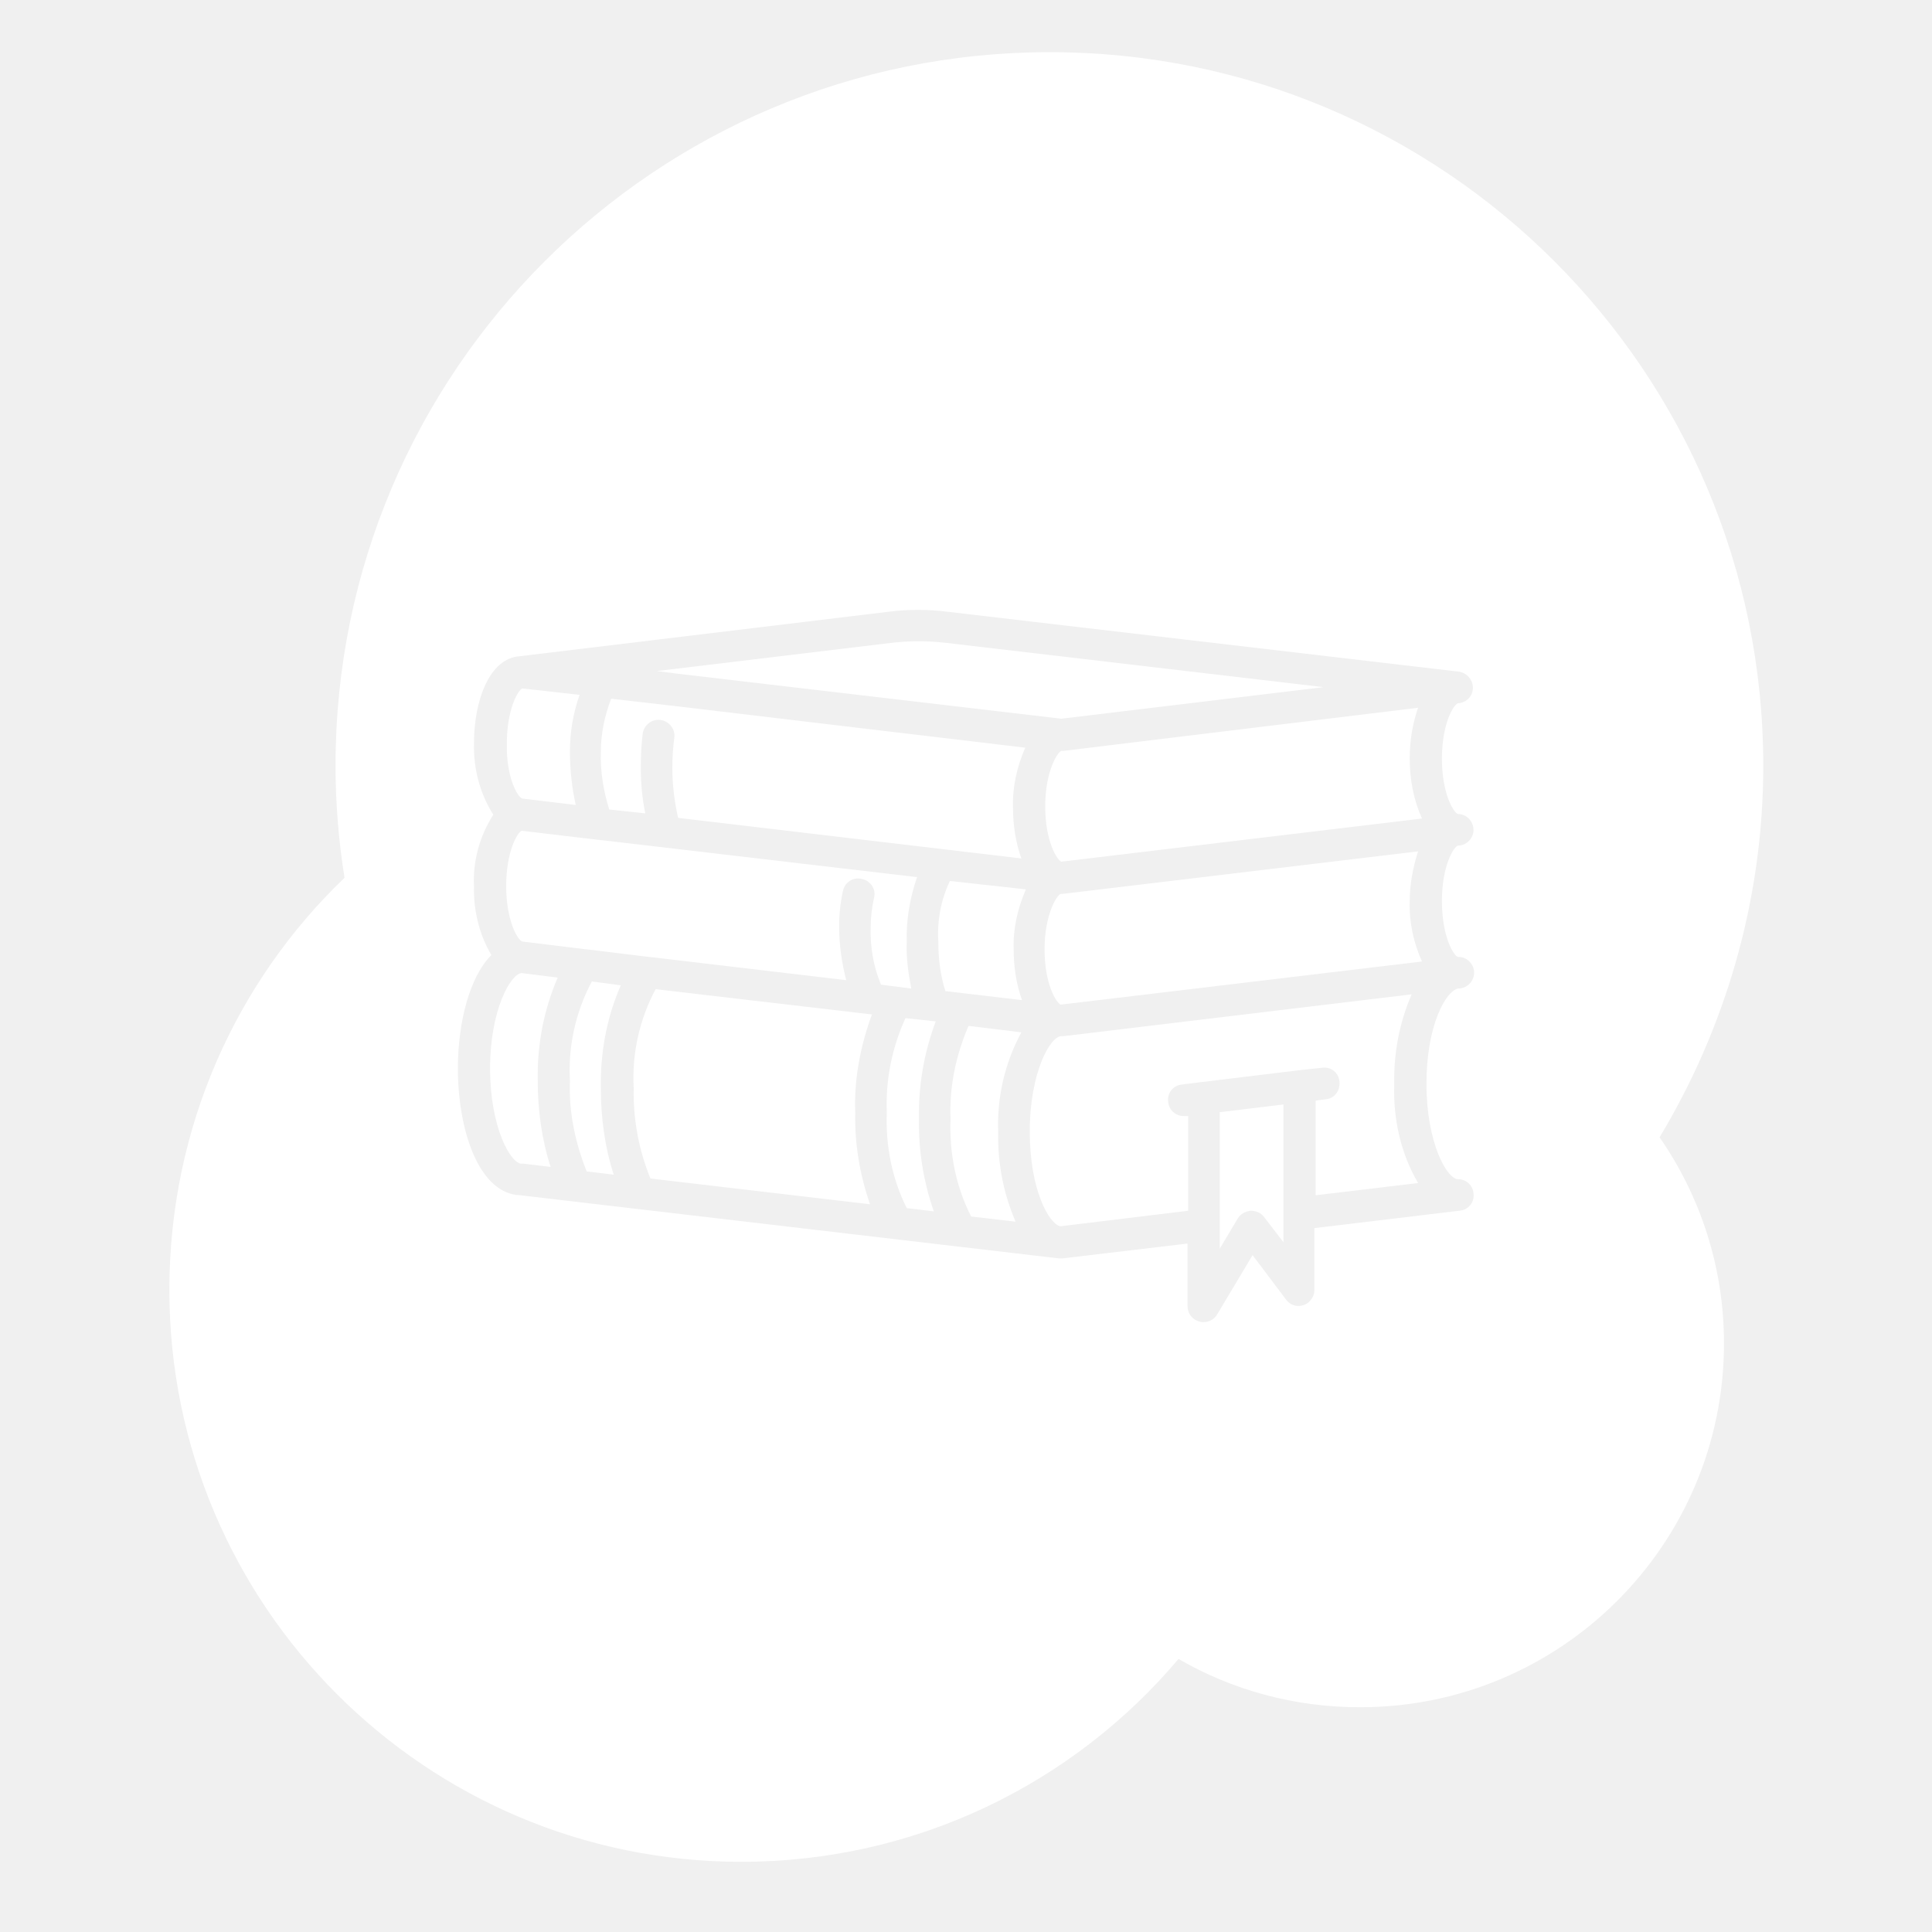
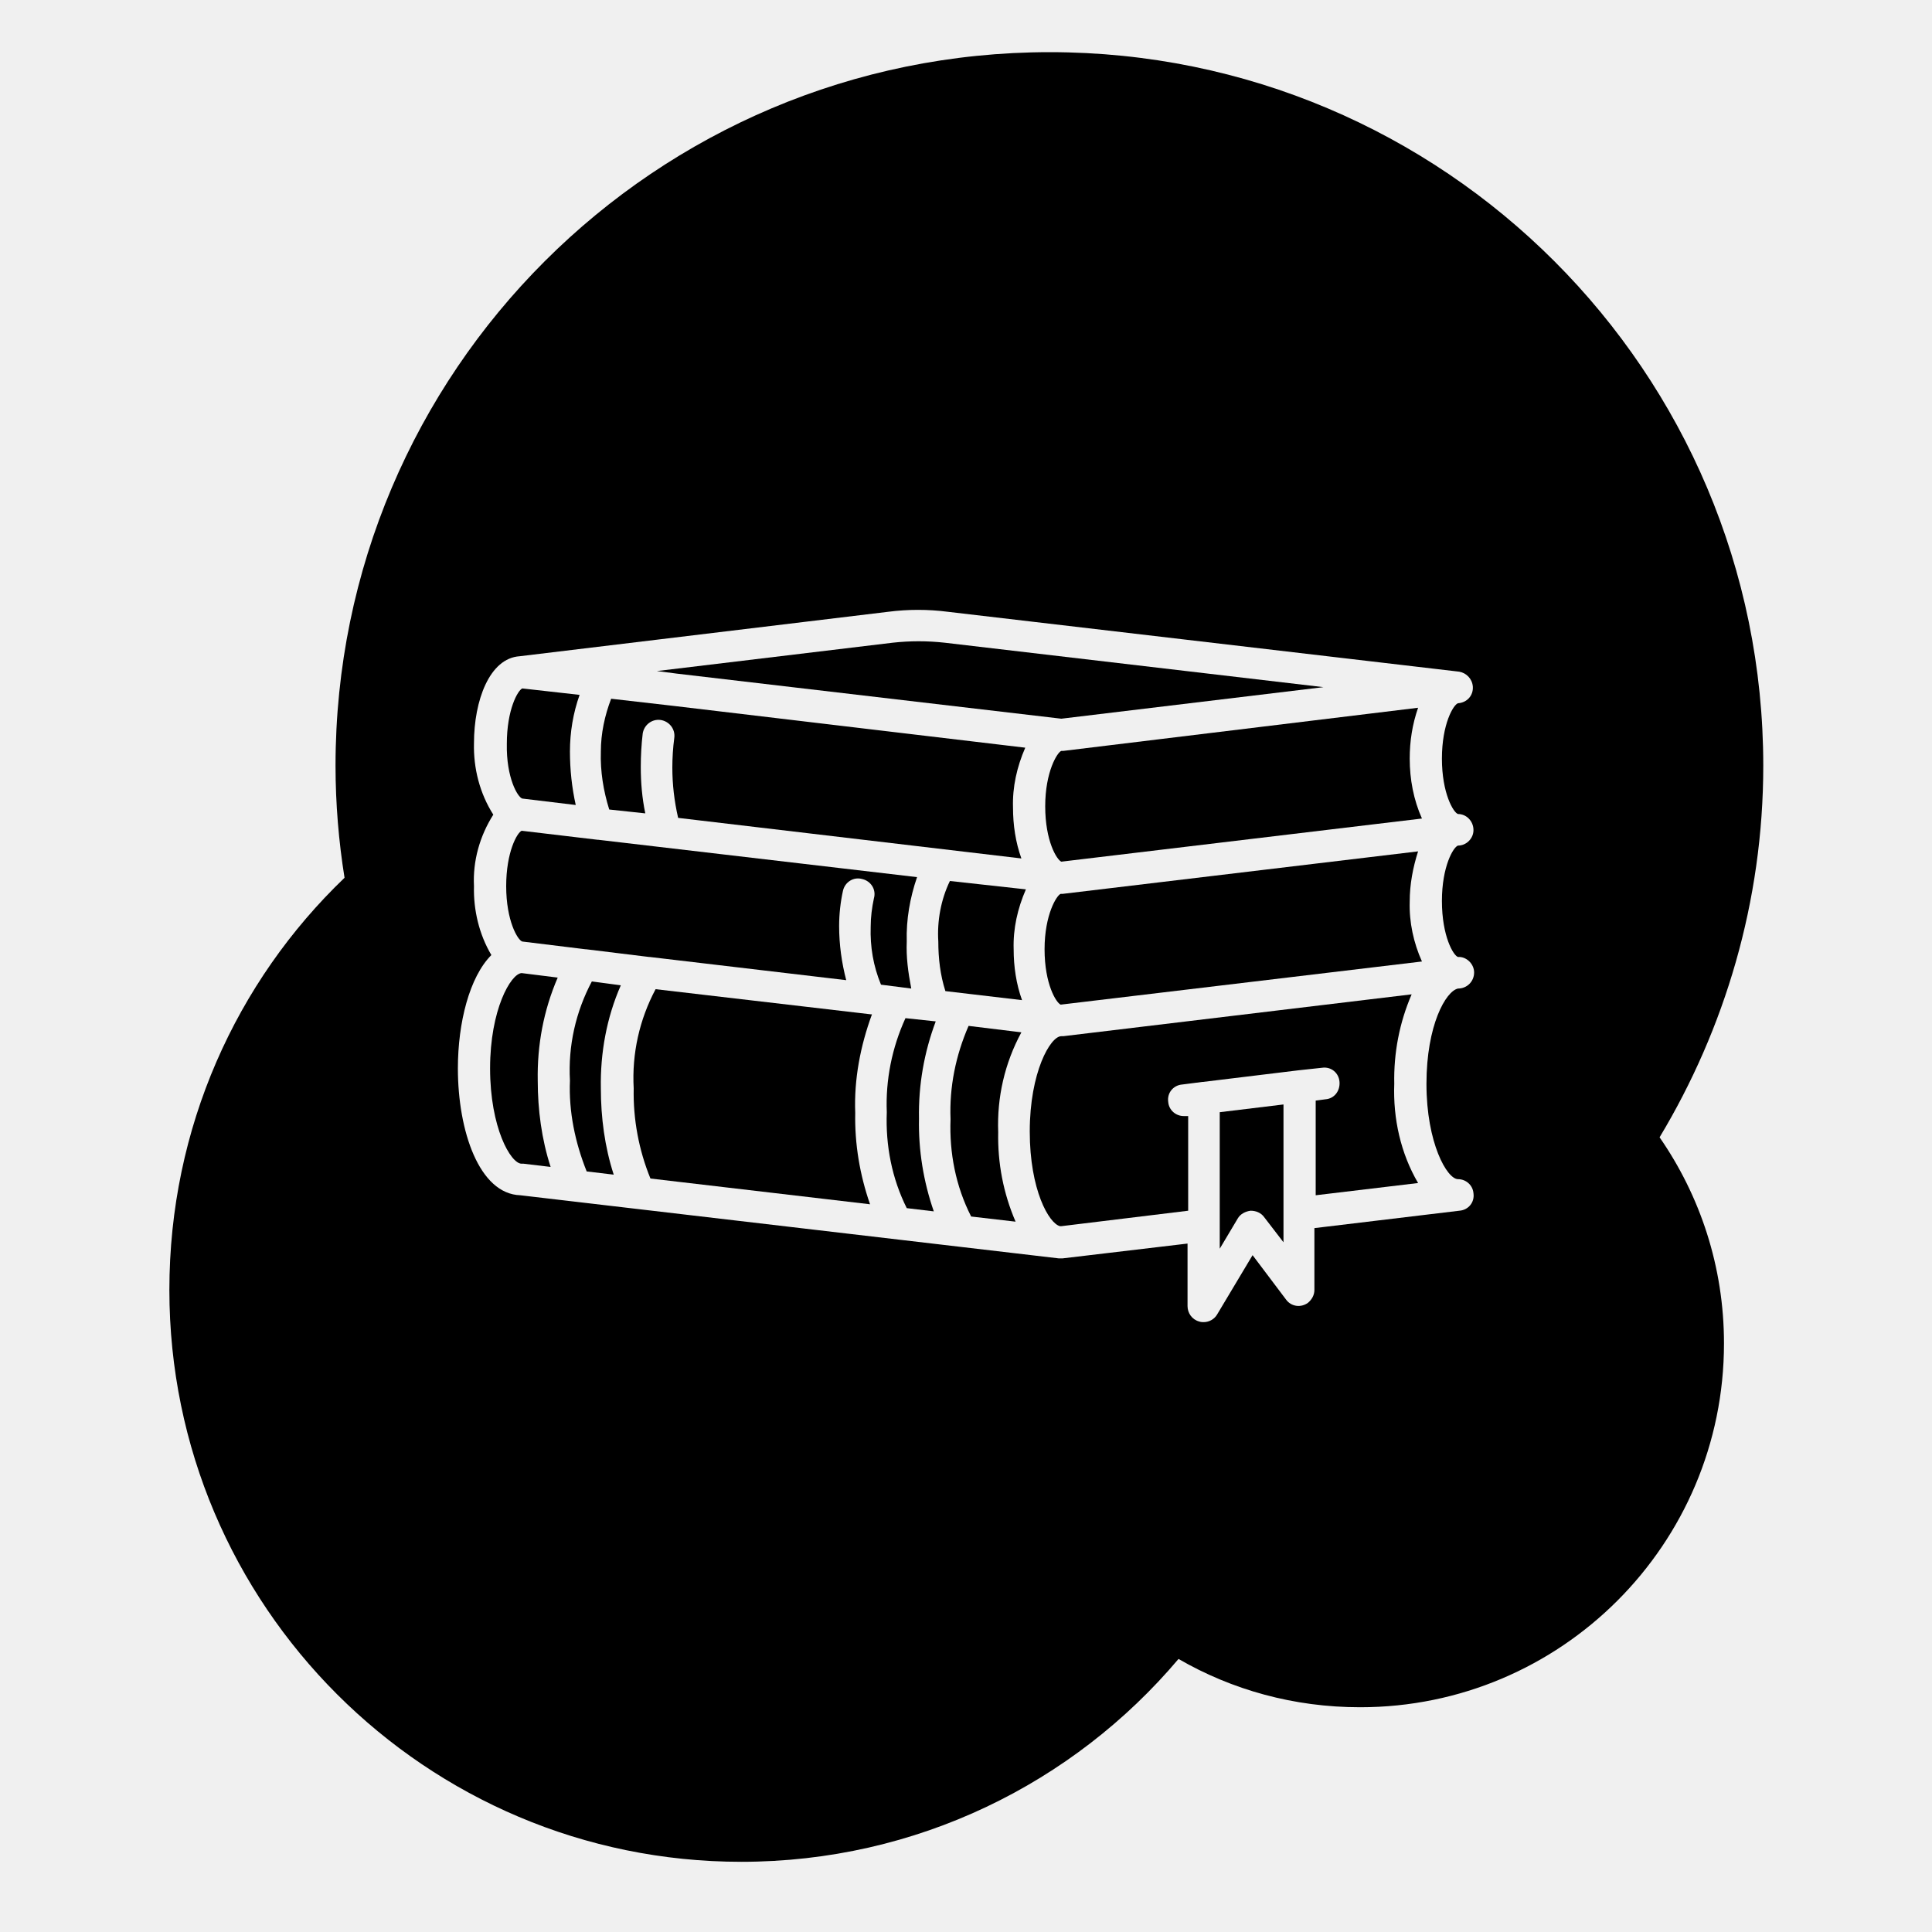
- <svg xmlns="http://www.w3.org/2000/svg" version="1.1" id="Calque_1" x="0px" y="0px" viewBox="0 0 300 300" style="enable-background:new 0 0 300 300;" xml:space="preserve">
-   <style type="text/css">
- 	.st0{fill:#FFFFFF;}
- </style>
+ <svg xmlns="http://www.w3.org/2000/svg" version="1.1" id="booksvg" x="0px" y="0px" viewBox="0 0 300 300" style="enable-background:new 0 0 300 300;" xml:space="preserve">
  <g>
-     <path class="st0" d="M81,151.1c-1.7,0.1-4.9,5.7-4.9,14.8c0,9.2,3.2,14.8,4.9,14.8c0.1,0,0.2,0,0.3,0l4.2,0.5   c-1.4-4.3-2-8.9-2-13.4c-0.1-5.5,0.9-10.9,3.1-16L81,151.1z" />
-     <path class="st0" d="M91.9,152.4c-2.5,4.7-3.7,10-3.4,15.4c-0.2,4.8,0.8,9.6,2.6,14.1l4.2,0.5c-1.4-4.3-2-8.9-2-13.4   c-0.1-5.5,0.9-11,3.1-16L91.9,152.4z" />
-     <path class="st0" d="M165.1,116.6c-0.1,0-0.2,0-0.3,0c-0.6,0.2-2.5,3.2-2.5,8.6c0,5.4,1.8,8.3,2.5,8.6l56-6.7   c-1.3-2.9-1.9-6.1-1.9-9.3c0-2.7,0.4-5.3,1.3-7.9L165.1,116.6z" />
-     <path class="st0" d="M135.4,157.5c-0.1,0-0.1,0-0.2,0l-33.4-3.9c-2.5,4.7-3.7,10-3.4,15.4c-0.1,4.8,0.8,9.6,2.6,14l34.1,4   c-1.6-4.6-2.4-9.4-2.3-14.2C132.6,167.6,133.6,162.4,135.4,157.5C135.4,157.5,135.4,157.5,135.4,157.5z" />
-     <path class="st0" d="M81.1,124l8.3,1c-0.6-2.7-0.9-5.5-0.9-8.3c0-3,0.5-6,1.5-8.8l-8.9-1v0c-0.7,0.3-2.4,3.3-2.4,8.6   C78.6,120.8,80.4,123.8,81.1,124z" />
-     <path class="st0" d="M140.8,146.2c-0.1-3.4,0.5-6.8,1.6-10l-49.5-5.8c0,0-0.1,0-0.1,0L81,129c-0.7,0.3-2.4,3.3-2.4,8.6   c0,5.4,1.8,8.4,2.5,8.6l9.8,1.2c0,0,0,0,0.1,0l9.8,1.2h0.1l30.5,3.6c-0.7-2.7-1.1-5.5-1.1-8.4c0-1.8,0.2-3.7,0.6-5.5   c0.3-1.3,1.6-2.2,3-1.8c1.3,0.3,2.2,1.6,1.8,3c-0.3,1.4-0.5,2.9-0.5,4.4c-0.1,3.1,0.4,6.1,1.6,9l4.7,0.6   C141,150.9,140.7,148.6,140.8,146.2z" />
-     <path class="st0" d="M100.2,126.3c-0.5-2.4-0.7-4.8-0.7-7.2c0-1.8,0.1-3.5,0.3-5.2c0.2-1.3,1.4-2.3,2.8-2.1   c1.3,0.2,2.3,1.4,2.1,2.8c-0.2,1.5-0.3,3.1-0.3,4.6c0,2.6,0.3,5.2,0.9,7.8l53.3,6.3c-0.9-2.5-1.3-5.2-1.3-7.9   c-0.1-3.2,0.6-6.3,1.9-9.3l-54.7-6.5h0l-9.6-1.1c-1,2.6-1.6,5.4-1.6,8.2c-0.1,3.1,0.4,6.1,1.3,9L100.2,126.3z" />
-     <path class="st0" d="M105.1,104.6l59.7,7l40.7-4.9l-58.8-6.9c-2.7-0.3-5.4-0.3-8.1,0l-36.6,4.4L105.1,104.6L105.1,104.6z" />
-     <path class="st0" d="M216.5,168.3c-0.1-4.8,0.8-9.5,2.7-13.9l-54.1,6.5c-0.1,0-0.2,0-0.3,0c-1.7,0-4.9,5.6-4.9,14.8   c0,9.1,3,14.3,4.7,14.7l0.2,0l19.7-2.4v-14.7l-0.4,0c-0.1,0-0.2,0-0.3,0c-1.2,0-2.3-0.9-2.4-2.2c-0.2-1.4,0.8-2.6,2.2-2.7l3.1-0.4   c0,0,0,0,0.1,0l14.8-1.8h0l3.7-0.4c1.4-0.2,2.6,0.8,2.7,2.2s-0.8,2.6-2.2,2.7l-1.5,0.2v14.7l15.9-1.9   C217.5,179.1,216.3,173.7,216.5,168.3z" />
-     <path class="st0" d="M220.2,132.2l-55.2,6.6c-0.1,0-0.2,0-0.3,0c-0.6,0.2-2.5,3.2-2.5,8.6c0,5.4,1.8,8.3,2.5,8.6l56.1-6.7   c-1.3-2.9-2-6.1-1.9-9.3C218.9,137.3,219.4,134.7,220.2,132.2z" />
-     <path class="st0" d="M140.6,158.1c-2.1,4.6-3.1,9.6-2.9,14.6c-0.2,5.2,0.8,10.3,3.1,14.9l4.2,0.5c-1.6-4.6-2.4-9.5-2.3-14.4   c-0.1-5.2,0.8-10.3,2.6-15.1L140.6,158.1z" />
-     <path class="st0" d="M273.8,118.9c0-61.2-49.6-110.8-110.8-110.8S52.1,57.7,52.1,118.9c0,5.9,0.5,11.8,1.4,17.4   c-16.8,16.1-27.2,38.8-27.2,64c0,49,39.8,88.8,88.8,88.8c27.2,0,51.6-12.2,67.9-31.5c8.3,4.8,17.9,7.5,28.2,7.5   c31.2,0,56.5-25.3,56.5-56.5c0-11.9-3.7-22.9-10-32C267.8,159.8,273.8,140,273.8,118.9z M226.4,148.6c0.1,0,0.2,0,0.3,0   c1.2,0.1,2.2,1.2,2.2,2.4c0,1.4-1.1,2.5-2.5,2.5c-1.9,0.4-4.9,5.7-4.9,14.8c0,9.2,3.2,14.8,4.9,14.8c1.2,0,2.3,0.9,2.4,2.2   c0.2,1.4-0.8,2.6-2.2,2.7l-22.5,2.7v9.6c0,0.8-0.4,1.5-1,2c-1.1,0.8-2.6,0.6-3.4-0.5l-5.2-6.9l-5.5,9.2c-0.4,0.7-1.2,1.2-2.1,1.2   c-0.2,0-0.4,0-0.7-0.1c-1.1-0.3-1.8-1.3-1.8-2.4v-9.7l-19.4,2.3c-0.1,0-0.2,0-0.3,0c-0.1,0-0.2,0-0.3,0l-83.6-9.8   c-6.4-0.2-9.7-10-9.7-19.7c0-7.1,1.8-14.2,5.2-17.6c-1.9-3.2-2.8-7-2.7-10.7c-0.2-3.9,0.9-7.8,3-11.1c-2.1-3.3-3.1-7.2-3-11.1   c0-6.6,2.4-13.2,7.1-13.5h0l57.2-6.9c3.1-0.4,6.2-0.4,9.3,0l79.4,9.3c1.1,0.2,2,1.1,2.1,2.3c0.1,1.4-0.9,2.5-2.3,2.6l0,0   c-0.7,0.2-2.5,3.2-2.5,8.6s1.8,8.4,2.5,8.6c0,0,0,0,0,0c1.3,0,2.4,1.1,2.4,2.5c0,1.3-1.1,2.4-2.4,2.4l0,0c-0.7,0.2-2.5,3.2-2.5,8.6   C223.9,145.4,225.7,148.4,226.4,148.6z" />
-     <path class="st0" d="M189.4,193.9l2.8-4.7c0.4-0.7,1.2-1.1,2-1.2c0.8,0,1.6,0.3,2.1,1l3,3.9v-21.4l-9.9,1.2V193.9z" />
-     <path class="st0" d="M150.4,159.3c-2,4.6-3,9.5-2.8,14.5c-0.2,5.2,0.8,10.4,3.2,15.1l6.9,0.8c-1.9-4.4-2.8-9.1-2.7-13.9   c-0.2-5.4,1-10.7,3.6-15.5L150.4,159.3z" />
-     <path class="st0" d="M147.5,136.8c-1.4,2.9-2,6.2-1.8,9.4c0,2.6,0.3,5.2,1.1,7.7l11.9,1.4c-0.9-2.5-1.3-5.2-1.3-7.9   c-0.1-3.2,0.6-6.3,1.9-9.3L147.5,136.8z" />
+     <path class="donationItem" d="M81,151.1c-1.7,0.1-4.9,5.7-4.9,14.8c0,9.2,3.2,14.8,4.9,14.8c0.1,0,0.2,0,0.3,0l4.2,0.5   c-1.4-4.3-2-8.9-2-13.4c-0.1-5.5,0.9-10.9,3.1-16L81,151.1z" />
+     <path class="donationItem" d="M91.9,152.4c-2.5,4.7-3.7,10-3.4,15.4c-0.2,4.8,0.8,9.6,2.6,14.1l4.2,0.5c-1.4-4.3-2-8.9-2-13.4   c-0.1-5.5,0.9-11,3.1-16L91.9,152.4z" />
+     <path class="donationItem" d="M165.1,116.6c-0.1,0-0.2,0-0.3,0c-0.6,0.2-2.5,3.2-2.5,8.6c0,5.4,1.8,8.3,2.5,8.6l56-6.7   c-1.3-2.9-1.9-6.1-1.9-9.3c0-2.7,0.4-5.3,1.3-7.9L165.1,116.6z" />
+     <path class="donationItem" d="M135.4,157.5c-0.1,0-0.1,0-0.2,0l-33.4-3.9c-2.5,4.7-3.7,10-3.4,15.4c-0.1,4.8,0.8,9.6,2.6,14l34.1,4   c-1.6-4.6-2.4-9.4-2.3-14.2C132.6,167.6,133.6,162.4,135.4,157.5C135.4,157.5,135.4,157.5,135.4,157.5z" />
+     <path class="donationItem" d="M81.1,124l8.3,1c-0.6-2.7-0.9-5.5-0.9-8.3c0-3,0.5-6,1.5-8.8l-8.9-1v0c-0.7,0.3-2.4,3.3-2.4,8.6   C78.6,120.8,80.4,123.8,81.1,124z" />
+     <path class="donationItem" d="M140.8,146.2c-0.1-3.4,0.5-6.8,1.6-10l-49.5-5.8c0,0-0.1,0-0.1,0L81,129c-0.7,0.3-2.4,3.3-2.4,8.6   c0,5.4,1.8,8.4,2.5,8.6l9.8,1.2c0,0,0,0,0.1,0l9.8,1.2h0.1l30.5,3.6c-0.7-2.7-1.1-5.5-1.1-8.4c0-1.8,0.2-3.7,0.6-5.5   c0.3-1.3,1.6-2.2,3-1.8c1.3,0.3,2.2,1.6,1.8,3c-0.3,1.4-0.5,2.9-0.5,4.4c-0.1,3.1,0.4,6.1,1.6,9l4.7,0.6   C141,150.9,140.7,148.6,140.8,146.2z" />
+     <path class="donationItem" d="M100.2,126.3c-0.5-2.4-0.7-4.8-0.7-7.2c0-1.8,0.1-3.5,0.3-5.2c0.2-1.3,1.4-2.3,2.8-2.1   c1.3,0.2,2.3,1.4,2.1,2.8c-0.2,1.5-0.3,3.1-0.3,4.6c0,2.6,0.3,5.2,0.9,7.8l53.3,6.3c-0.9-2.5-1.3-5.2-1.3-7.9   c-0.1-3.2,0.6-6.3,1.9-9.3l-54.7-6.5h0l-9.6-1.1c-1,2.6-1.6,5.4-1.6,8.2c-0.1,3.1,0.4,6.1,1.3,9L100.2,126.3z" />
+     <path class="donationItem" d="M105.1,104.6l59.7,7l40.7-4.9l-58.8-6.9c-2.7-0.3-5.4-0.3-8.1,0l-36.6,4.4L105.1,104.6L105.1,104.6z" />
+     <path class="donationItem" d="M216.5,168.3c-0.1-4.8,0.8-9.5,2.7-13.9l-54.1,6.5c-0.1,0-0.2,0-0.3,0c-1.7,0-4.9,5.6-4.9,14.8   c0,9.1,3,14.3,4.7,14.7l0.2,0l19.7-2.4v-14.7l-0.4,0c-0.1,0-0.2,0-0.3,0c-1.2,0-2.3-0.9-2.4-2.2c-0.2-1.4,0.8-2.6,2.2-2.7l3.1-0.4   c0,0,0,0,0.1,0l14.8-1.8h0l3.7-0.4c1.4-0.2,2.6,0.8,2.7,2.2s-0.8,2.6-2.2,2.7l-1.5,0.2v14.7l15.9-1.9   C217.5,179.1,216.3,173.7,216.5,168.3z" />
+     <path class="donationItem" d="M220.2,132.2l-55.2,6.6c-0.1,0-0.2,0-0.3,0c-0.6,0.2-2.5,3.2-2.5,8.6c0,5.4,1.8,8.3,2.5,8.6l56.1-6.7   c-1.3-2.9-2-6.1-1.9-9.3C218.9,137.3,219.4,134.7,220.2,132.2z" />
+     <path class="donationItem" d="M140.6,158.1c-2.1,4.6-3.1,9.6-2.9,14.6c-0.2,5.2,0.8,10.3,3.1,14.9l4.2,0.5c-1.6-4.6-2.4-9.5-2.3-14.4   c-0.1-5.2,0.8-10.3,2.6-15.1L140.6,158.1z" />
+     <path class="donationItem" d="M273.8,118.9c0-61.2-49.6-110.8-110.8-110.8S52.1,57.7,52.1,118.9c0,5.9,0.5,11.8,1.4,17.4   c-16.8,16.1-27.2,38.8-27.2,64c0,49,39.8,88.8,88.8,88.8c27.2,0,51.6-12.2,67.9-31.5c8.3,4.8,17.9,7.5,28.2,7.5   c31.2,0,56.5-25.3,56.5-56.5c0-11.9-3.7-22.9-10-32C267.8,159.8,273.8,140,273.8,118.9z M226.4,148.6c0.1,0,0.2,0,0.3,0   c1.2,0.1,2.2,1.2,2.2,2.4c0,1.4-1.1,2.5-2.5,2.5c-1.9,0.4-4.9,5.7-4.9,14.8c0,9.2,3.2,14.8,4.9,14.8c1.2,0,2.3,0.9,2.4,2.2   c0.2,1.4-0.8,2.6-2.2,2.7l-22.5,2.7v9.6c0,0.8-0.4,1.5-1,2c-1.1,0.8-2.6,0.6-3.4-0.5l-5.2-6.9l-5.5,9.2c-0.4,0.7-1.2,1.2-2.1,1.2   c-0.2,0-0.4,0-0.7-0.1c-1.1-0.3-1.8-1.3-1.8-2.4v-9.7l-19.4,2.3c-0.1,0-0.2,0-0.3,0c-0.1,0-0.2,0-0.3,0l-83.6-9.8   c-6.4-0.2-9.7-10-9.7-19.7c0-7.1,1.8-14.2,5.2-17.6c-1.9-3.2-2.8-7-2.7-10.7c-0.2-3.9,0.9-7.8,3-11.1c-2.1-3.3-3.1-7.2-3-11.1   c0-6.6,2.4-13.2,7.1-13.5h0l57.2-6.9c3.1-0.4,6.2-0.4,9.3,0l79.4,9.3c1.1,0.2,2,1.1,2.1,2.3c0.1,1.4-0.9,2.5-2.3,2.6l0,0   c-0.7,0.2-2.5,3.2-2.5,8.6s1.8,8.4,2.5,8.6c0,0,0,0,0,0c1.3,0,2.4,1.1,2.4,2.5c0,1.3-1.1,2.4-2.4,2.4l0,0c-0.7,0.2-2.5,3.2-2.5,8.6   C223.9,145.4,225.7,148.4,226.4,148.6z" />
+     <path class="donationItem" d="M189.4,193.9l2.8-4.7c0.4-0.7,1.2-1.1,2-1.2c0.8,0,1.6,0.3,2.1,1l3,3.9v-21.4l-9.9,1.2V193.9z" />
+     <path class="donationItem" d="M150.4,159.3c-2,4.6-3,9.5-2.8,14.5c-0.2,5.2,0.8,10.4,3.2,15.1l6.9,0.8c-1.9-4.4-2.8-9.1-2.7-13.9   c-0.2-5.4,1-10.7,3.6-15.5L150.4,159.3z" />
+     <path class="donationItem" d="M147.5,136.8c-1.4,2.9-2,6.2-1.8,9.4c0,2.6,0.3,5.2,1.1,7.7l11.9,1.4c-0.9-2.5-1.3-5.2-1.3-7.9   c-0.1-3.2,0.6-6.3,1.9-9.3L147.5,136.8z" />
  </g>
</svg>
